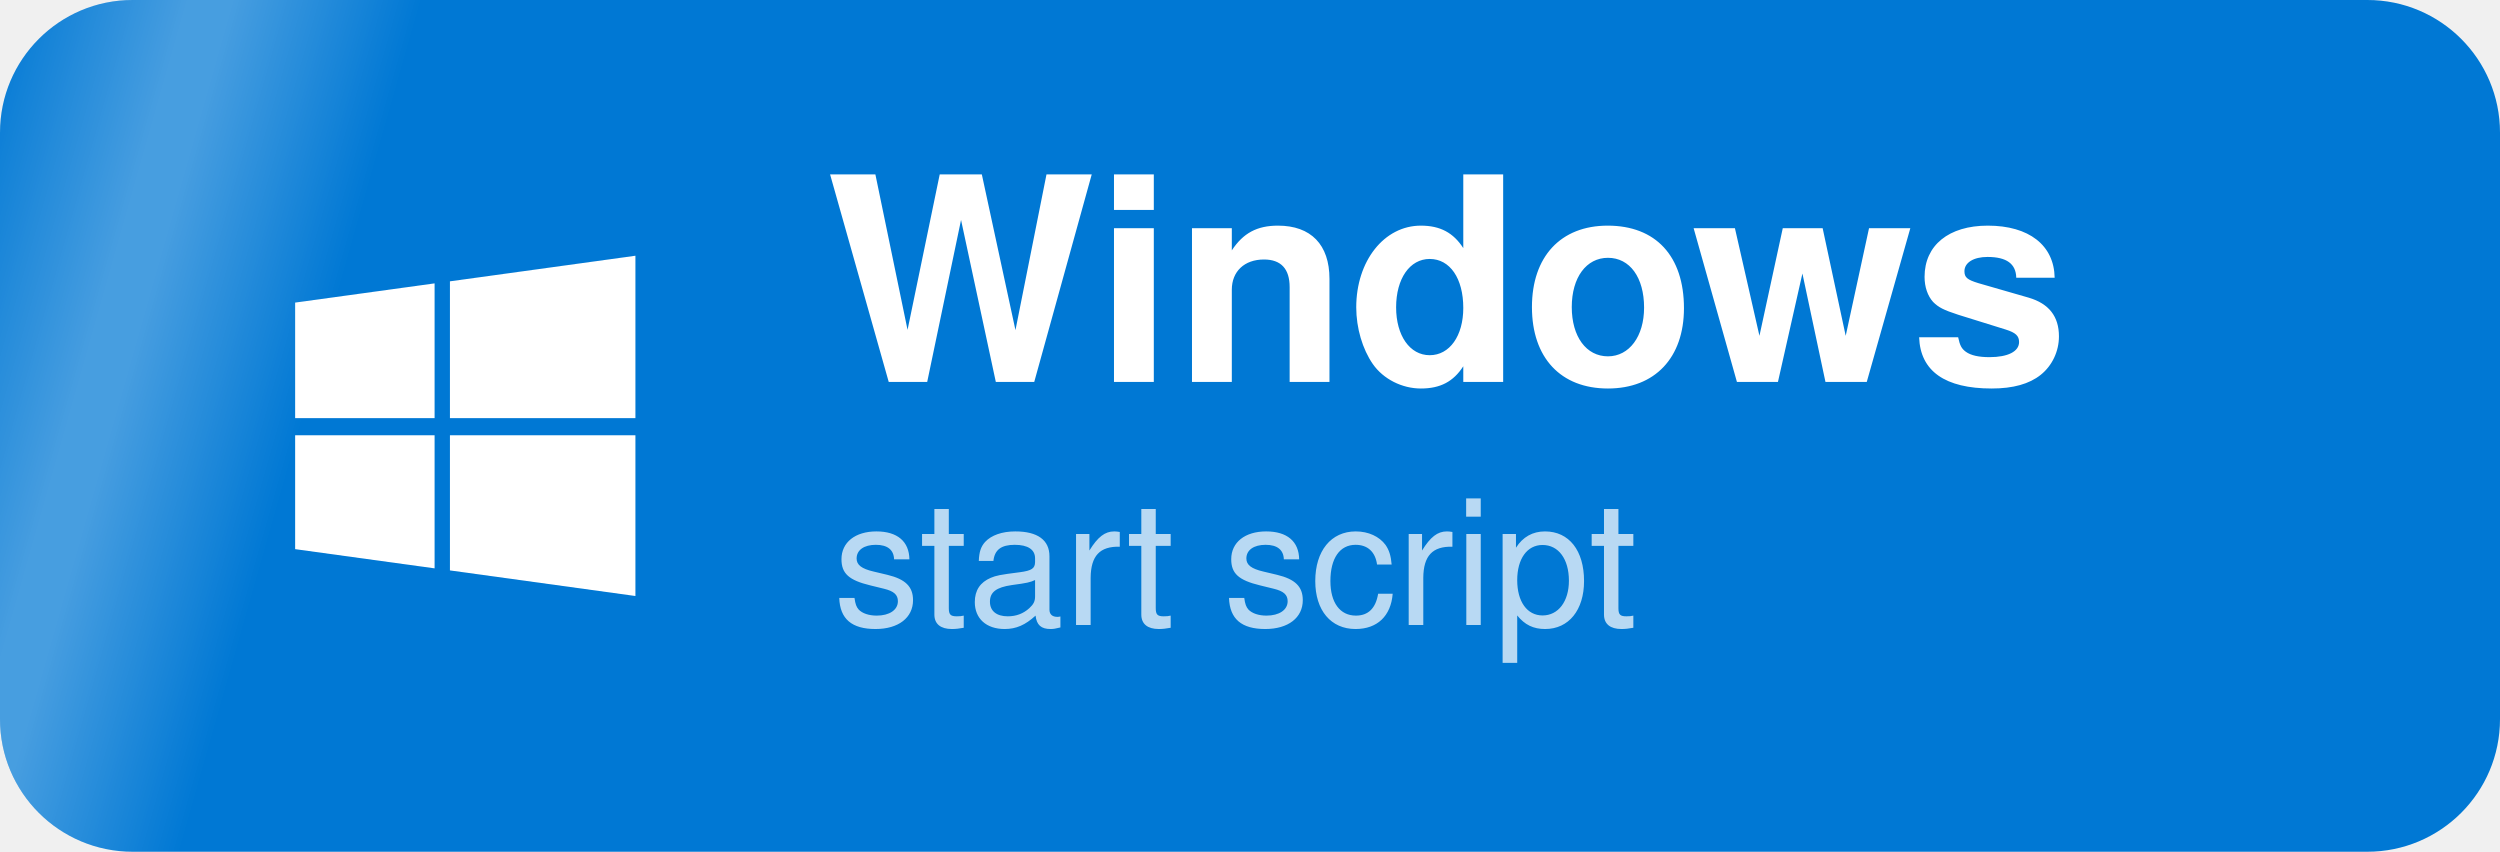
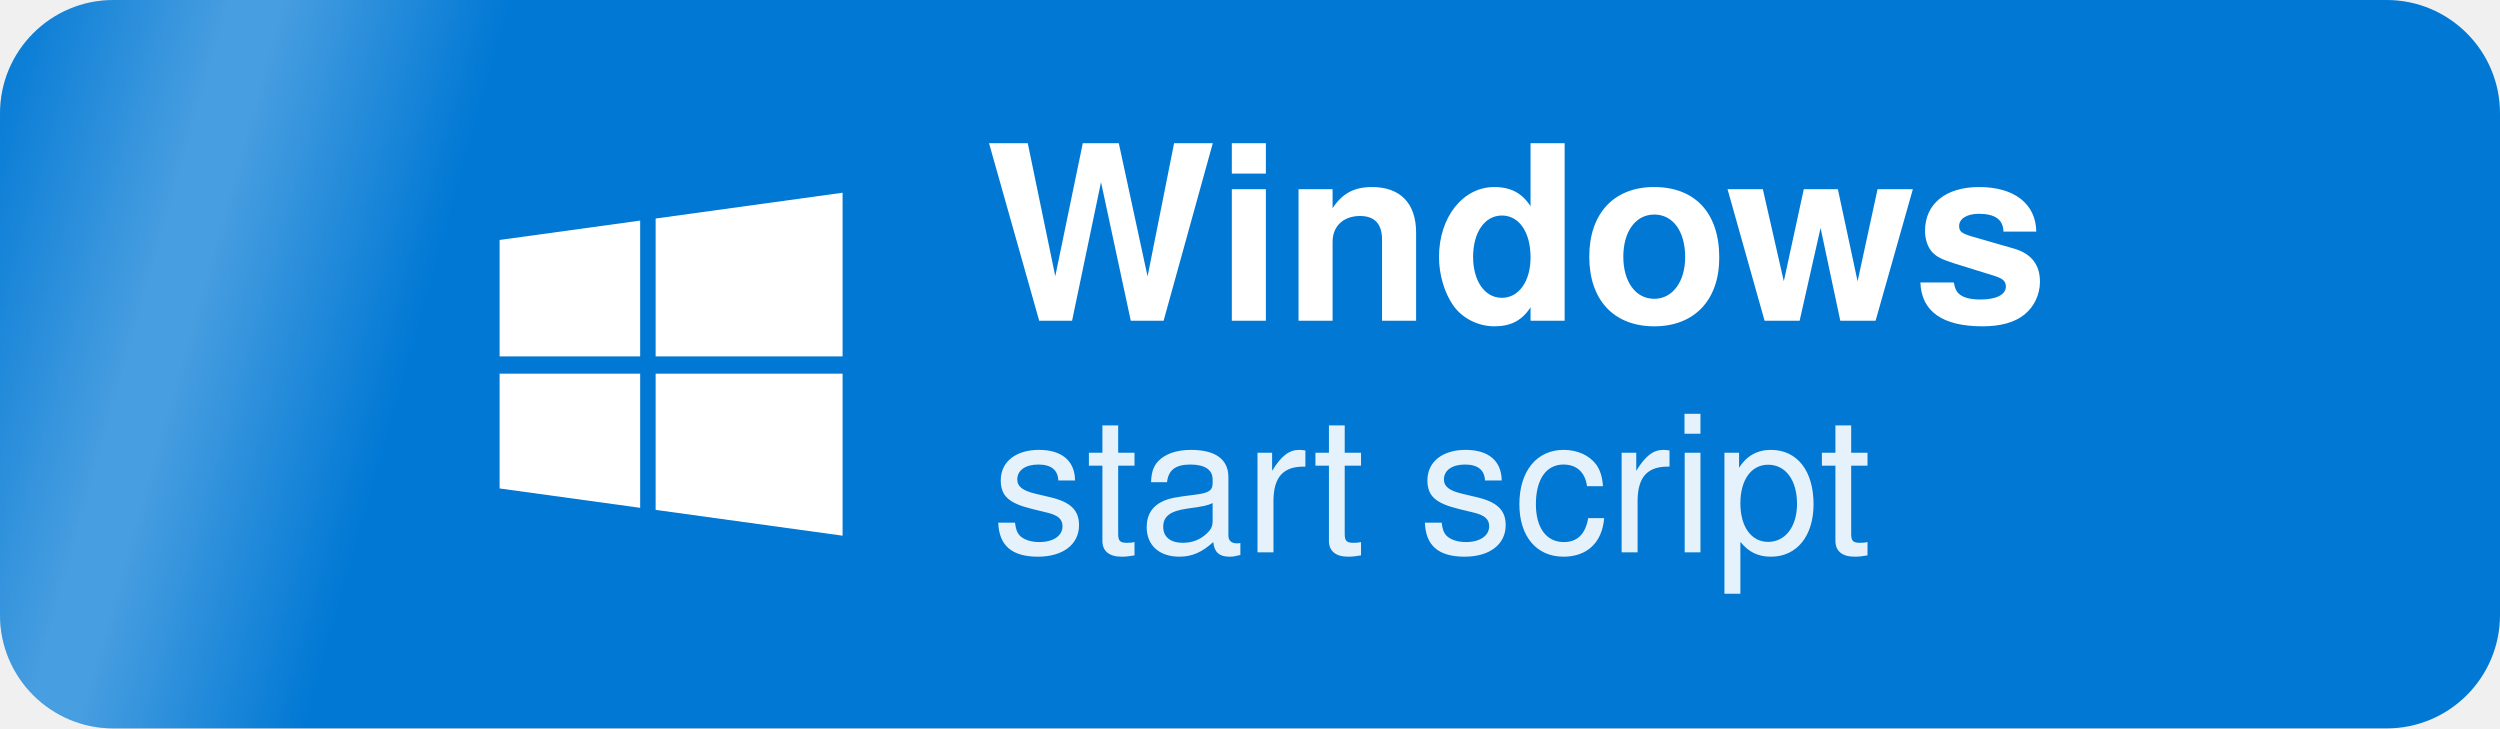
- <svg xmlns="http://www.w3.org/2000/svg" viewBox="0 0 720 245.3" width="720" height="245.3" role="img" aria-label="Download the Windows start script">
+ <svg xmlns="http://www.w3.org/2000/svg" viewBox="0 0 841.9 245.3" width="841.9" height="245.3" role="img" aria-label="Download the Windows start script">
  <defs>
    <clipPath id="edge">
-       <path d="M38.2,0 H681.8 A38.2,38.2 0 0 1 720,38.2 V207.1 A38.2,38.2 0 0 1 681.8,245.3 H38.2 A38.2,38.2 0 0 1 0,207.1 V38.2 A38.2,38.2 0 0 1 38.2,0 Z" />
+       <path d="M38.2,0 H803.7 A38.2,38.2 0 0 1 841.9,38.2 V207.1 A38.2,38.2 0 0 1 803.7,245.3 H38.2 A38.2,38.2 0 0 1 0,207.1 V38.2 A38.2,38.2 0 0 1 38.2,0 Z" />
    </clipPath>
    <linearGradient id="sheen" x1="0" y1="0" x2="1" y2="0">
      <stop offset="0" stop-color="#fff" stop-opacity="0" />
      <stop offset="0.45" stop-color="#fff" stop-opacity="0.28" />
      <stop offset="0.55" stop-color="#fff" stop-opacity="0.28" />
      <stop offset="1" stop-color="#fff" stop-opacity="0" />
    </linearGradient>
  </defs>
  <style>
    @keyframes pass {
-       0%       { transform: translateX(-226.6px); }
-       18.16%   { transform: translateX(946.6px); }
-       100%     { transform: translateX(946.6px); }
+       0%       { transform: translateX(-278.4px); }
+       15.19%   { transform: translateX(1120.3px); }
+       100%     { transform: translateX(1120.3px); }
    }
    .band { animation: pass 7s linear 0.000s infinite backwards; }
    @media (prefers-reduced-motion: reduce) {
      .band { animation: none; opacity: 0; }
    }
  </style>
-   <path d="M38.2,0 H681.8 A38.2,38.2 0 0 1 720,38.2 V207.1 A38.2,38.2 0 0 1 681.8,245.3 H38.2 A38.2,38.2 0 0 1 0,207.1 V38.2 A38.2,38.2 0 0 1 38.2,0 Z" fill="#0078d4" />
-   <g transform="translate(85.0 66.65) scale(0.21875)" fill="#ffffff">
+   <path d="M38.2,0 H803.7 A38.2,38.2 0 0 1 841.9,38.2 V207.1 A38.2,38.2 0 0 1 803.7,245.3 H38.2 A38.2,38.2 0 0 1 0,207.1 V38.2 A38.2,38.2 0 0 1 38.2,0 Z" fill="#0078d4" />
+   <g transform="translate(168.25 56.65) scale(0.25781)" fill="#ffffff">
    <path d="M0 93.7l183.6-25.3v177.4H0V93.7zm0 324.6l183.6 25.3V268.4H0v149.9zm203.8 28L448 480V268.4H203.8v177.9zm0-380.6v180.1H448V32L203.8 65.7z" />
  </g>
-   <text x="238" y="110" font-family="-apple-system, BlinkMacSystemFont, 'Segoe UI', Helvetica, Arial, sans-serif" font-size="82" font-weight="700" fill="#ffffff">Windows</text>
-   <text x="240" y="180" font-family="-apple-system, BlinkMacSystemFont, 'Segoe UI', Helvetica, Arial, sans-serif" font-size="50" font-weight="400" fill="#ffffff" fill-opacity="0.72">start script</text>
+   <text x="332" y="108" font-family="-apple-system, BlinkMacSystemFont, 'Segoe UI', Helvetica, Arial, sans-serif" font-size="82" font-weight="700" fill="#ffffff">Windows</text>
+   <text x="334" y="186" font-family="-apple-system, BlinkMacSystemFont, 'Segoe UI', Helvetica, Arial, sans-serif" font-size="64" font-weight="400" fill="#ffffff" fill-opacity="0.9">start script</text>
  <g clip-path="url(#edge)">
    <g class="band">
-       <rect x="0" y="-60" width="121.8" height="365.3" fill="url(#sheen)" transform="skewX(-16)" />
+       <rect x="0" y="-60" width="173.6" height="365.3" fill="url(#sheen)" transform="skewX(-16)" />
    </g>
  </g>
</svg>
